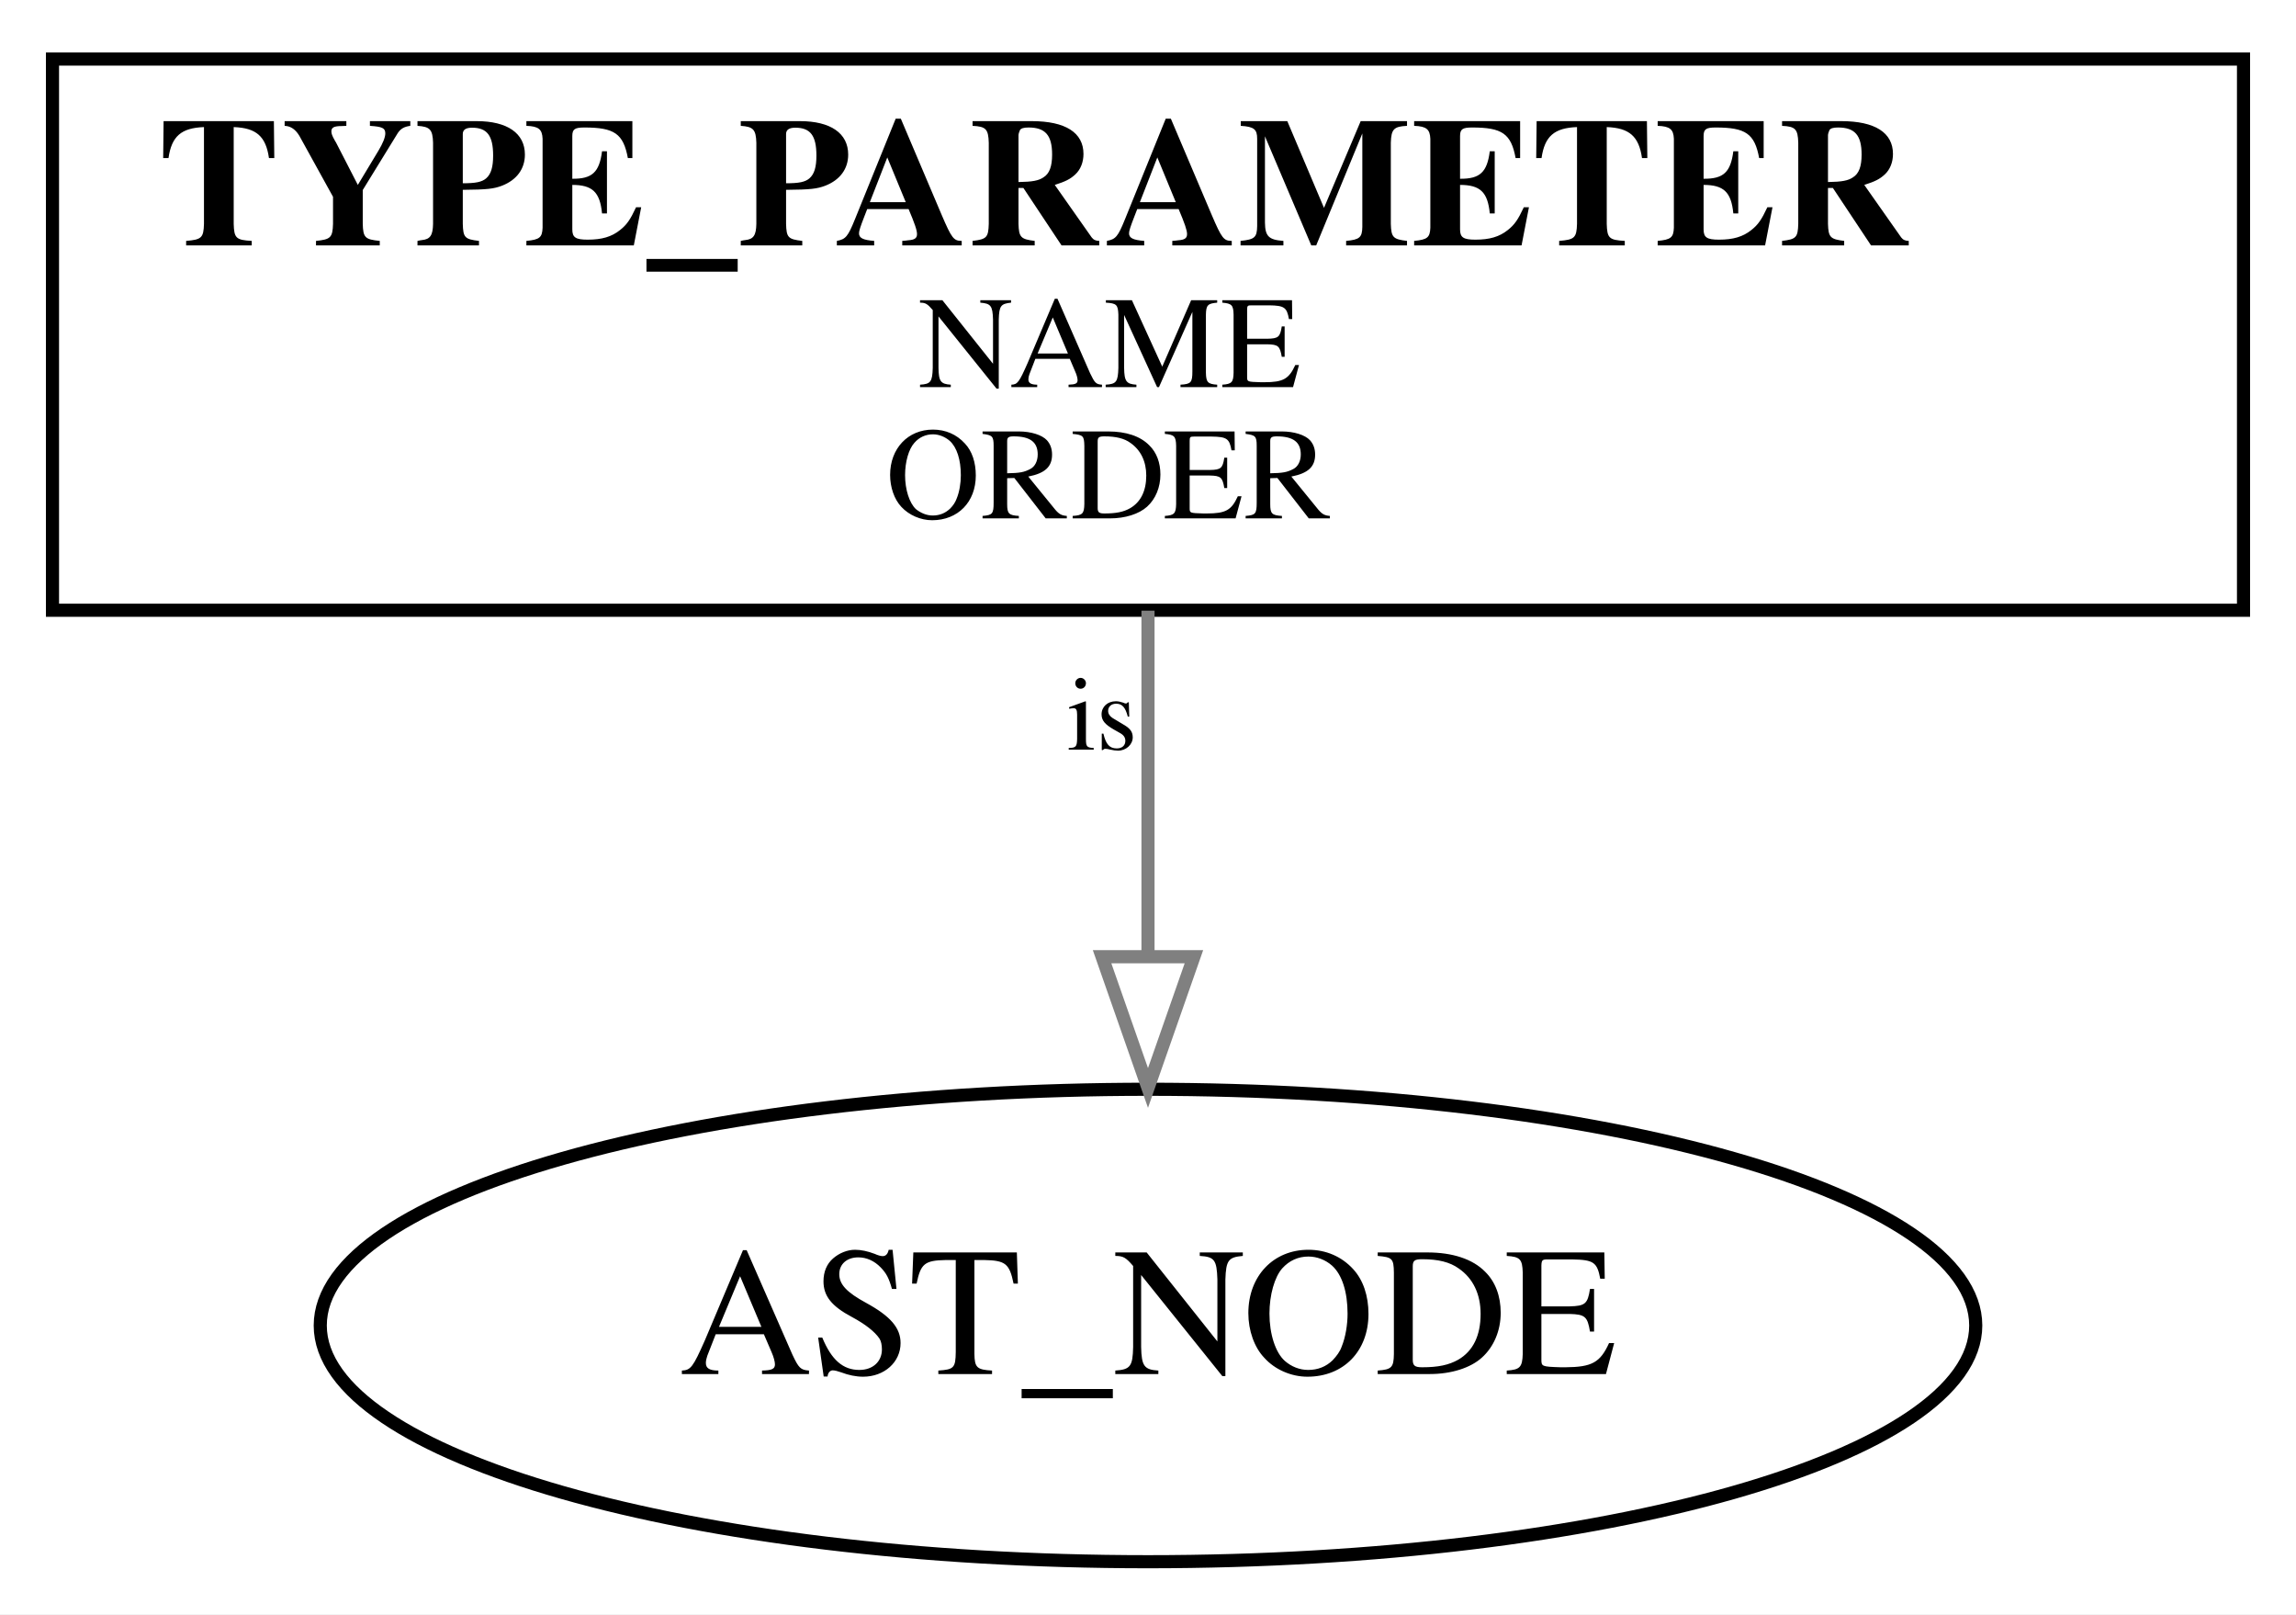
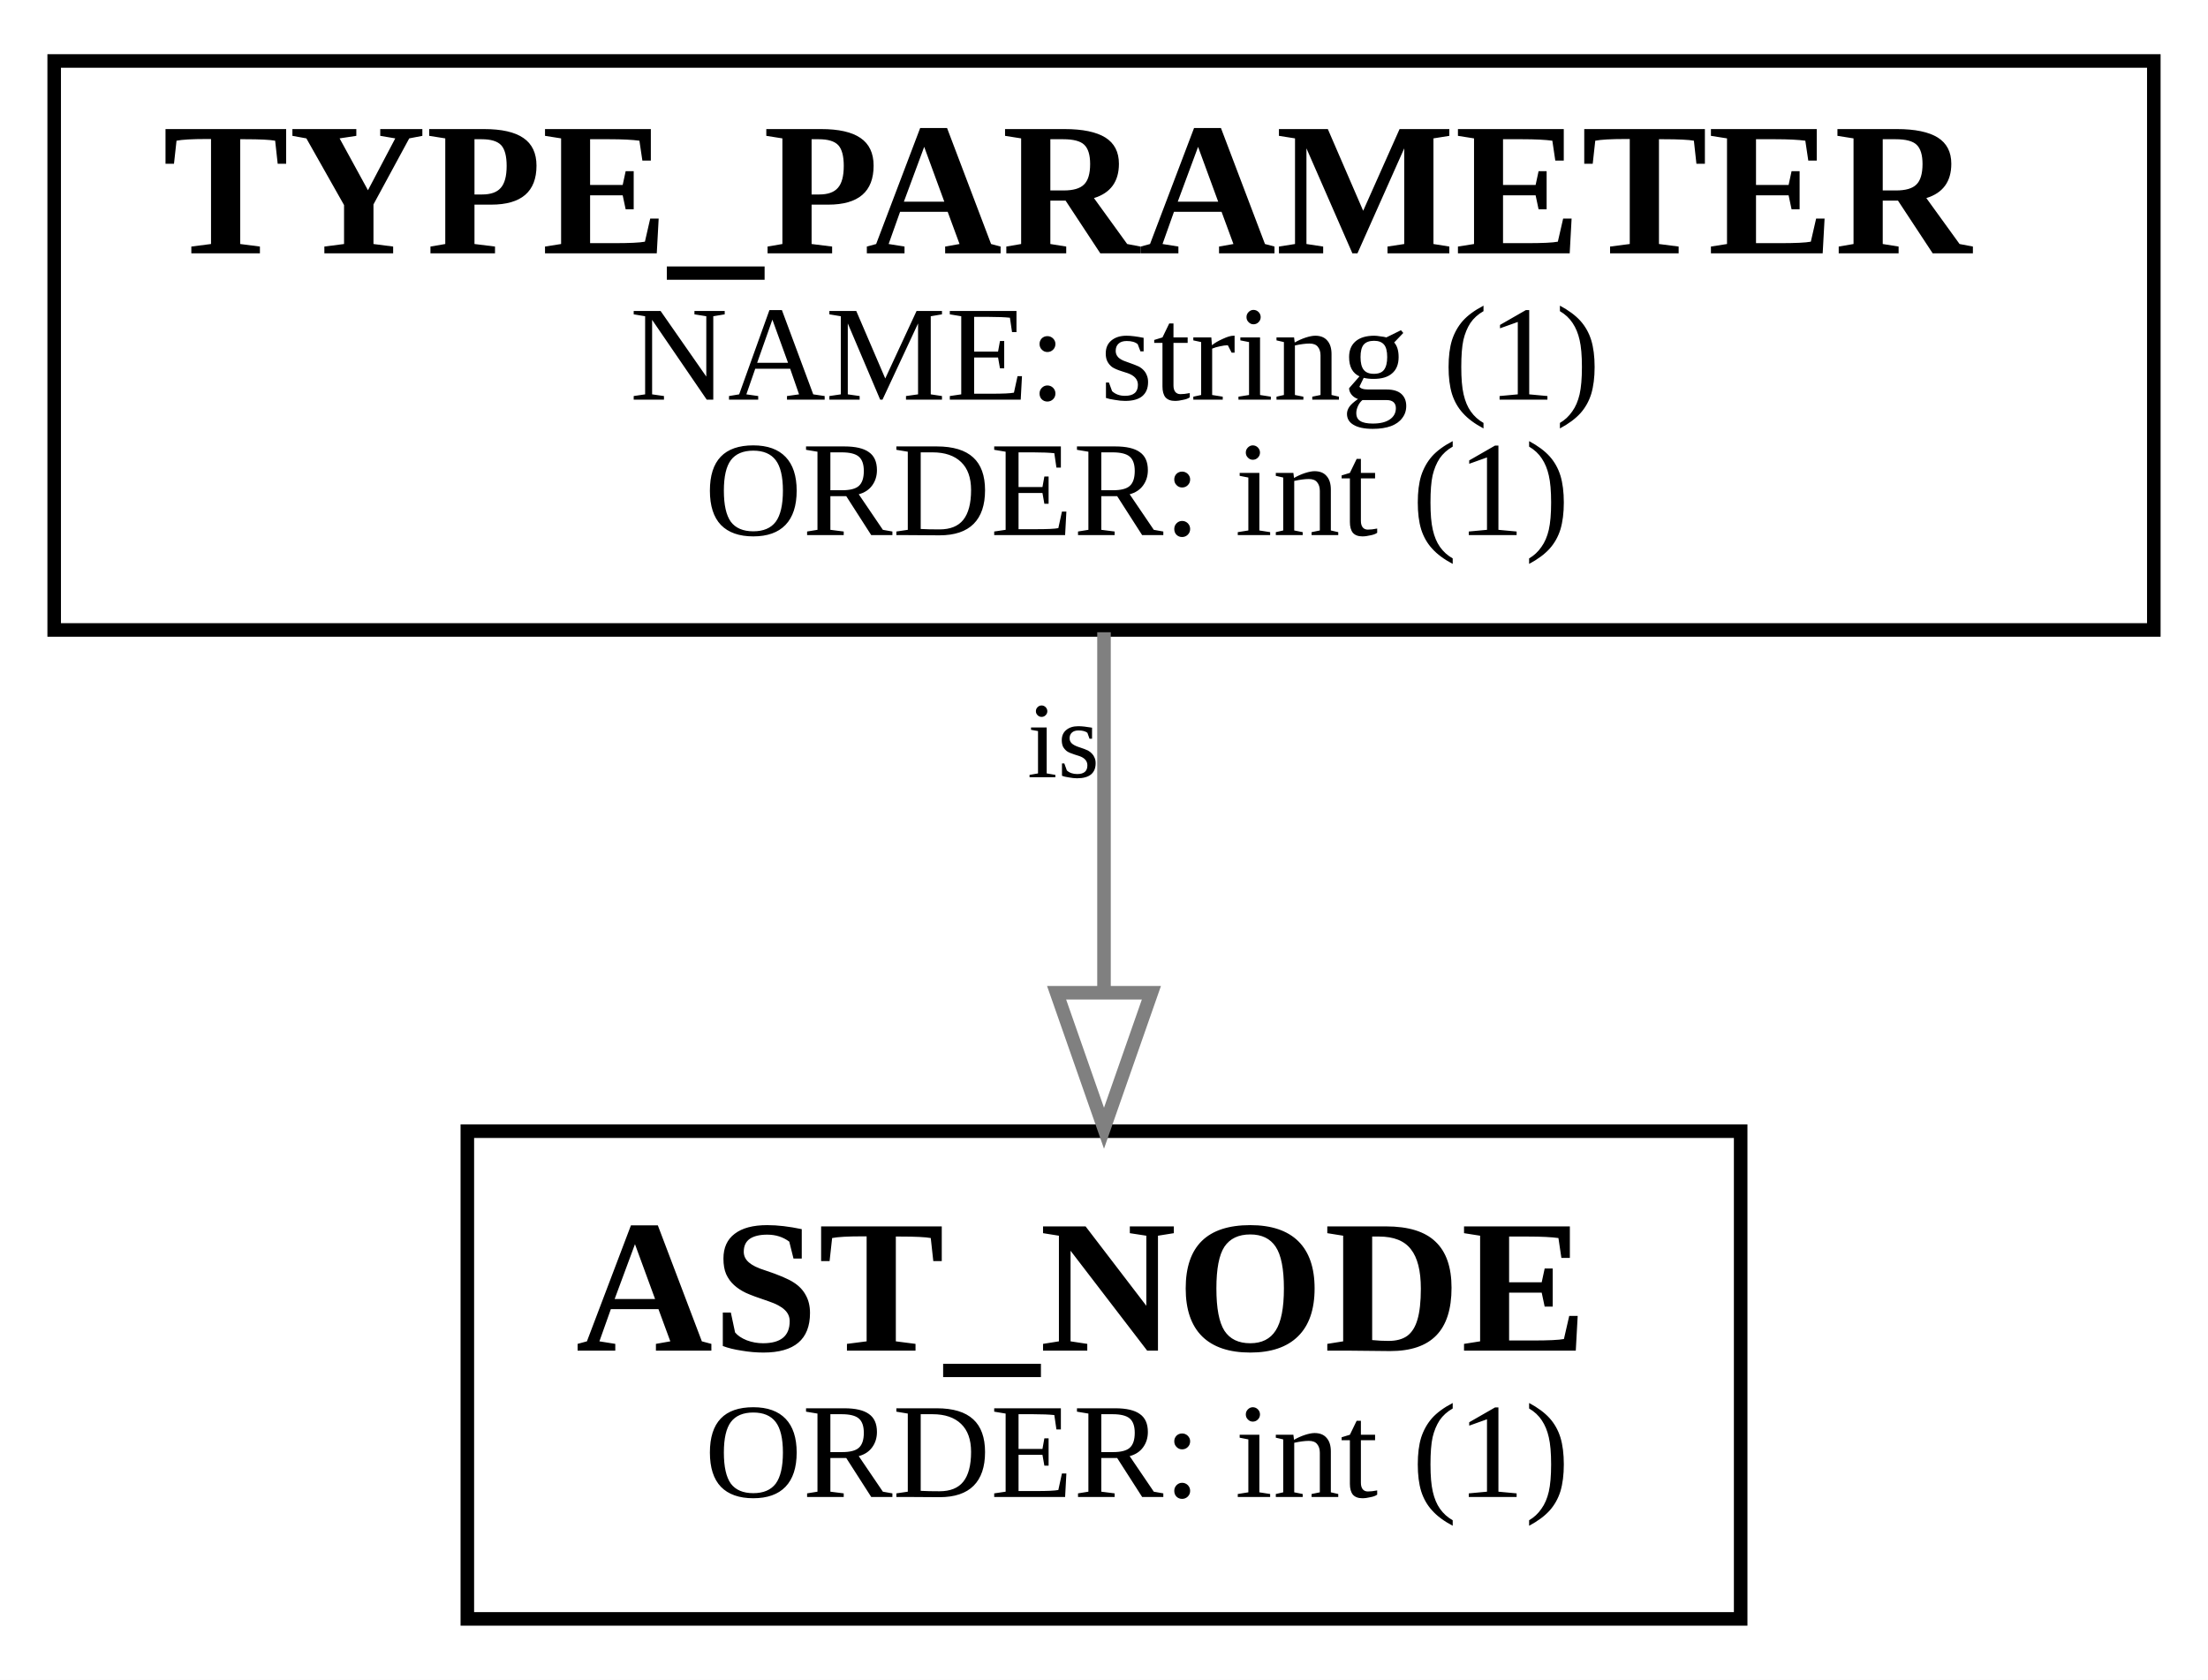
- <svg xmlns="http://www.w3.org/2000/svg" width="175pt" height="123pt" viewBox="0.00 0.00 175.00 123.00">
-   <g id="graph0" class="graph" transform="scale(1 1) rotate(0) translate(4 119)">
-     <polygon fill="white" stroke="transparent" points="-4,4 -4,-119 171,-119 171,4 -4,4" />
+ <svg xmlns="http://www.w3.org/2000/svg" width="163pt" height="124pt" viewBox="0.00 0.00 163.00 124.00">
+   <g id="graph0" class="graph" transform="scale(1 1) rotate(0) translate(4 120)">
+     <polygon fill="white" stroke="transparent" points="-4,4 -4,-120 159,-120 159,4 -4,4" />
    <g id="node1" class="node">
-       <polygon fill="none" stroke="black" points="0,-72.5 0,-114.5 167,-114.5 167,-72.5 0,-72.5" />
-       <text text-anchor="start" x="8" y="-100.3" font-family="Times,serif" font-weight="bold" font-size="14.00">TYPE_PARAMETER</text>
-       <text text-anchor="start" x="66" y="-89.5" font-family="Times,serif" font-size="10.00">NAME</text>
-       <text text-anchor="start" x="63.5" y="-79.5" font-family="Times,serif" font-size="10.00">ORDER</text>
+       <polygon fill="none" stroke="black" points="0,-73.5 0,-115.5 155,-115.5 155,-73.5 0,-73.5" />
+       <text text-anchor="start" x="8" y="-101.3" font-family="Times New Roman,serif" font-weight="bold" font-size="14.00">TYPE_PARAMETER</text>
+       <text text-anchor="start" x="42.5" y="-90.5" font-family="Times New Roman,serif" font-size="10.00">NAME: string (1)</text>
+       <text text-anchor="start" x="48" y="-80.5" font-family="Times New Roman,serif" font-size="10.00">ORDER: int (1)</text>
    </g>
    <g id="node2" class="node">
-       <ellipse fill="none" stroke="black" cx="83.5" cy="-18" rx="63.09" ry="18" />
-       <text text-anchor="middle" x="83.5" y="-14.3" font-family="Times,serif" font-size="14.00">AST_NODE</text>
+       <polygon fill="none" stroke="black" points="30.5,-0.5 30.5,-36.5 124.5,-36.5 124.5,-0.5 30.5,-0.5" />
+       <text text-anchor="start" x="38.5" y="-20.3" font-family="Times New Roman,serif" font-weight="bold" font-size="14.00">AST_NODE</text>
+       <text text-anchor="start" x="48" y="-9.5" font-family="Times New Roman,serif" font-size="10.00">ORDER: int (1)</text>
    </g>
    <g id="edge1" class="edge">
-       <path fill="none" stroke="gray" d="M83.5,-72.47C83.5,-72.47 83.5,-46.1 83.5,-46.1" />
-       <polygon fill="none" stroke="gray" points="87,-46.1 83.5,-36.1 80,-46.1 87,-46.1" />
-       <text text-anchor="middle" x="80" y="-61.88" font-family="Times,serif" font-size="8.00">is</text>
+       <path fill="none" stroke="gray" d="M77.5,-73.33C77.5,-73.33 77.5,-46.72 77.5,-46.72" />
+       <polygon fill="none" stroke="gray" points="81,-46.72 77.5,-36.72 74,-46.72 81,-46.72" />
+       <text text-anchor="middle" x="74.5" y="-62.63" font-family="Times New Roman,serif" font-size="8.00">is</text>
    </g>
  </g>
</svg>
